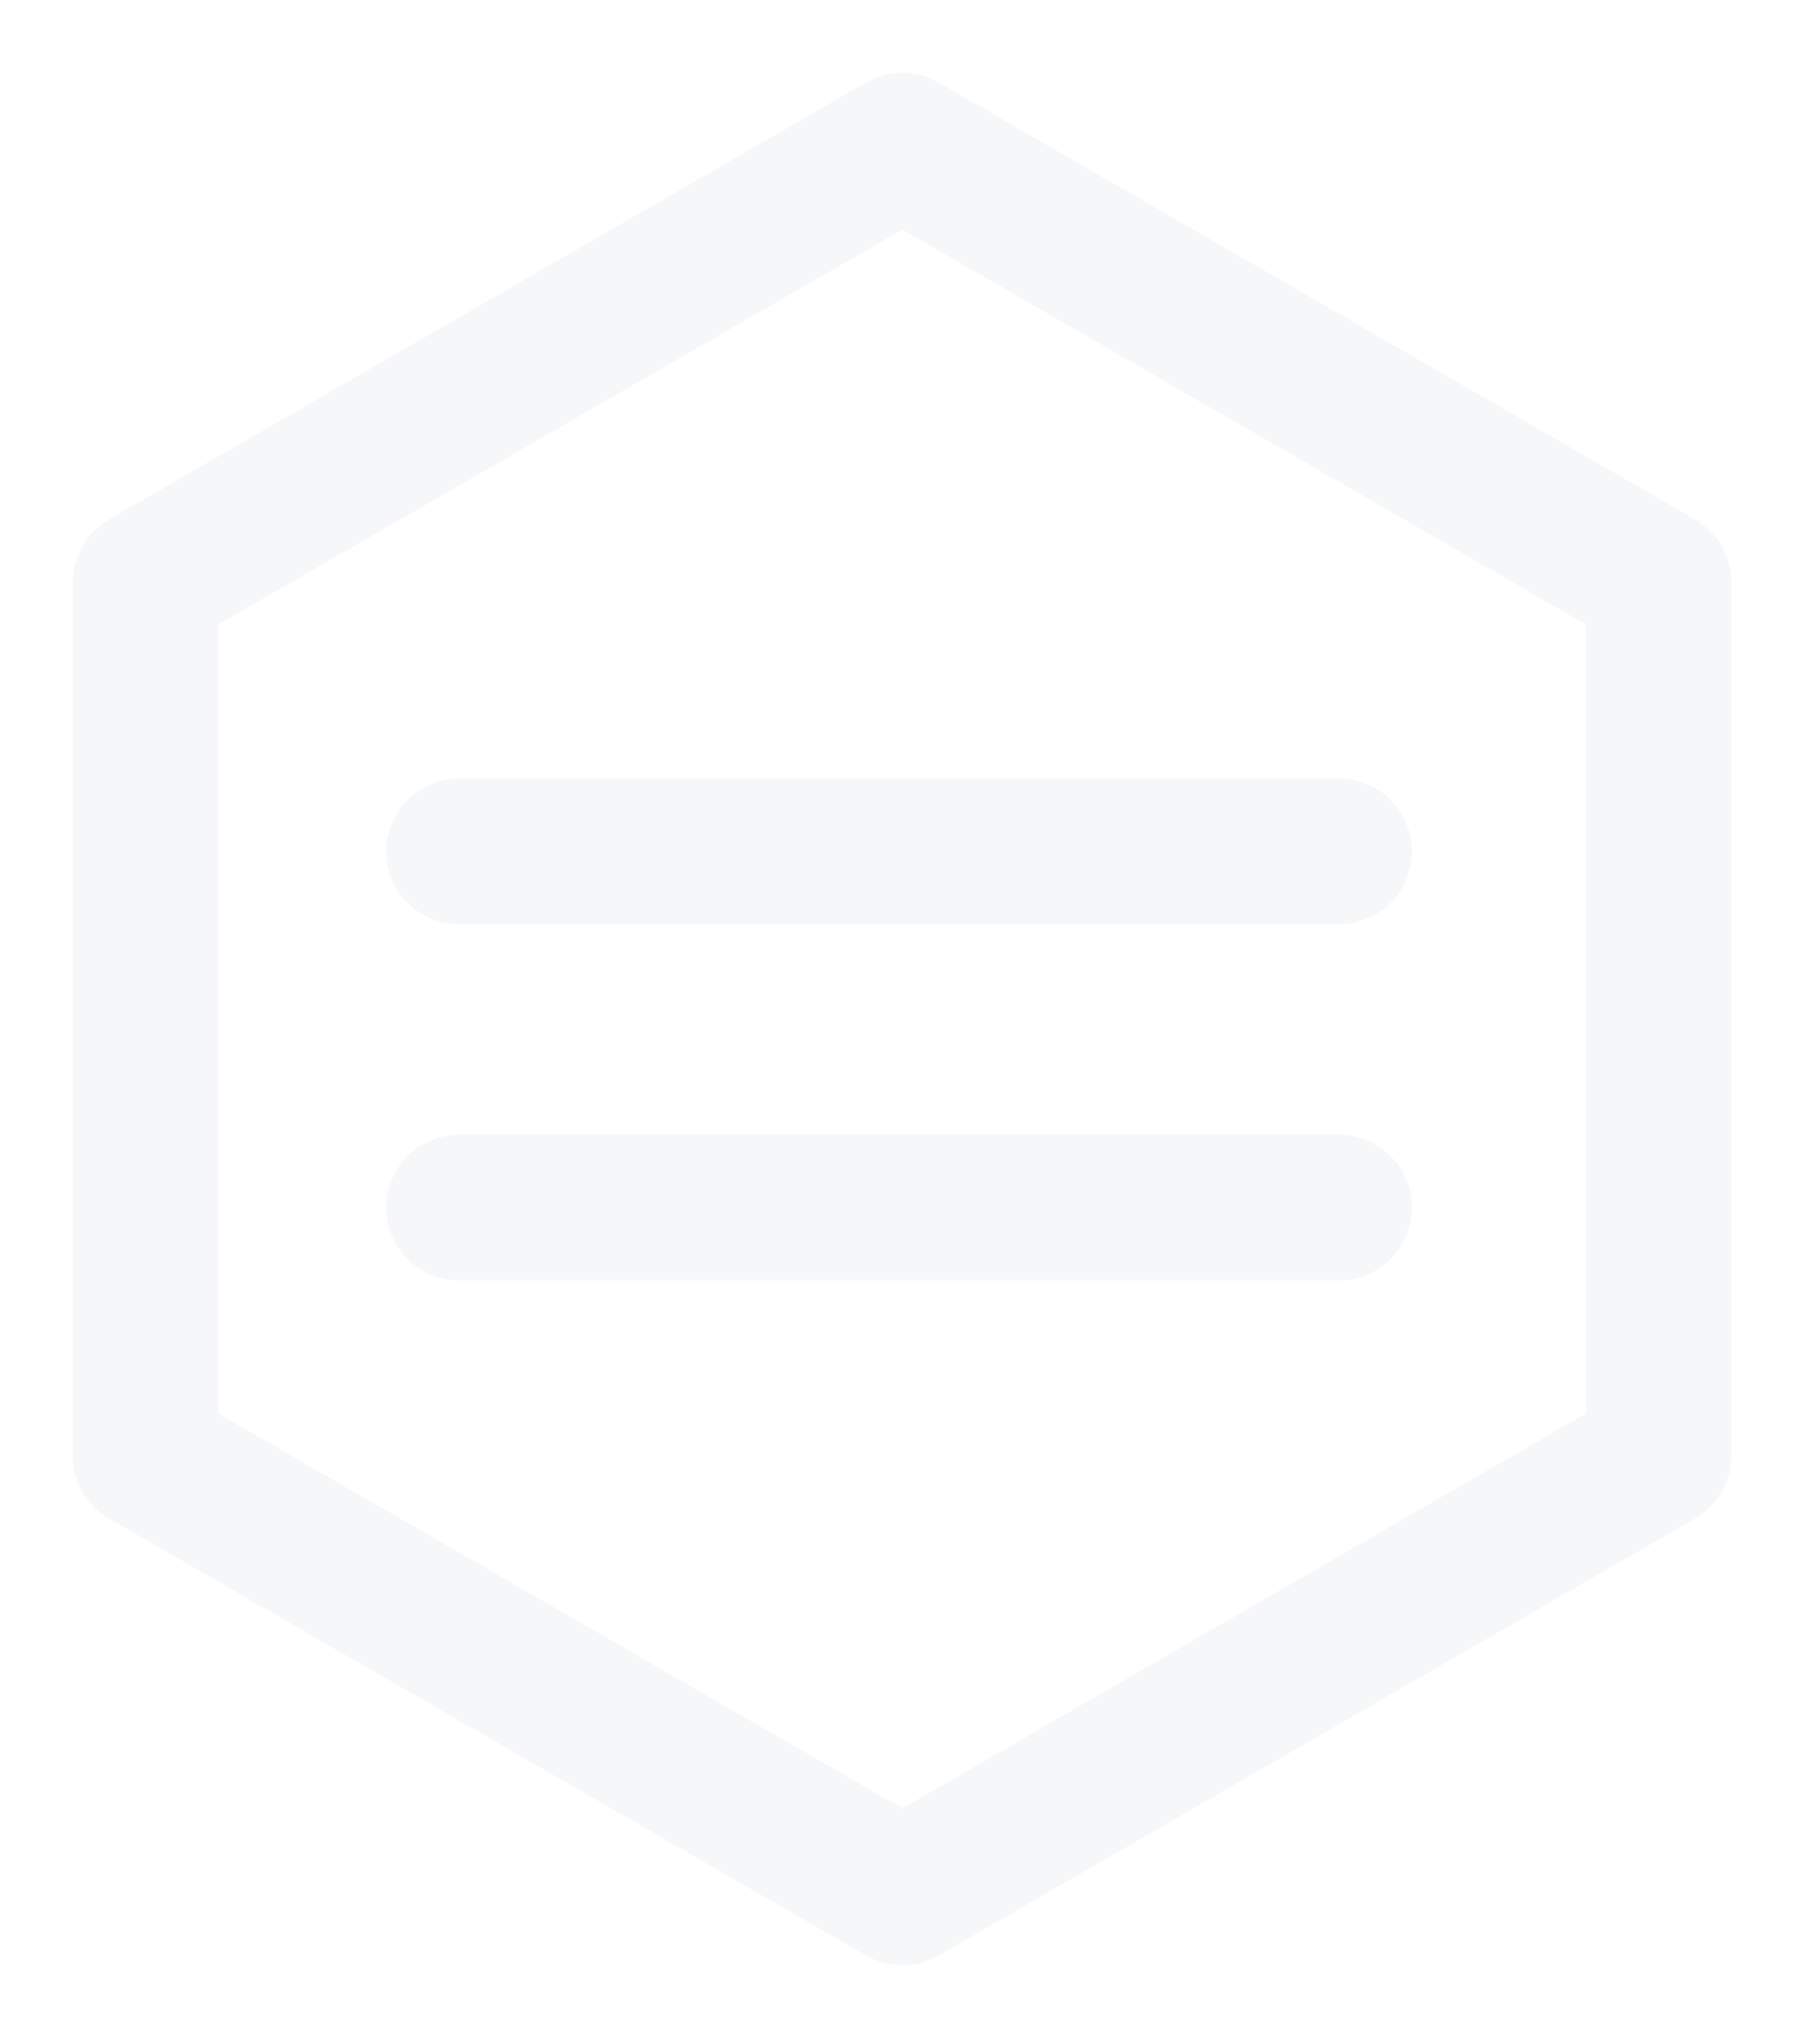
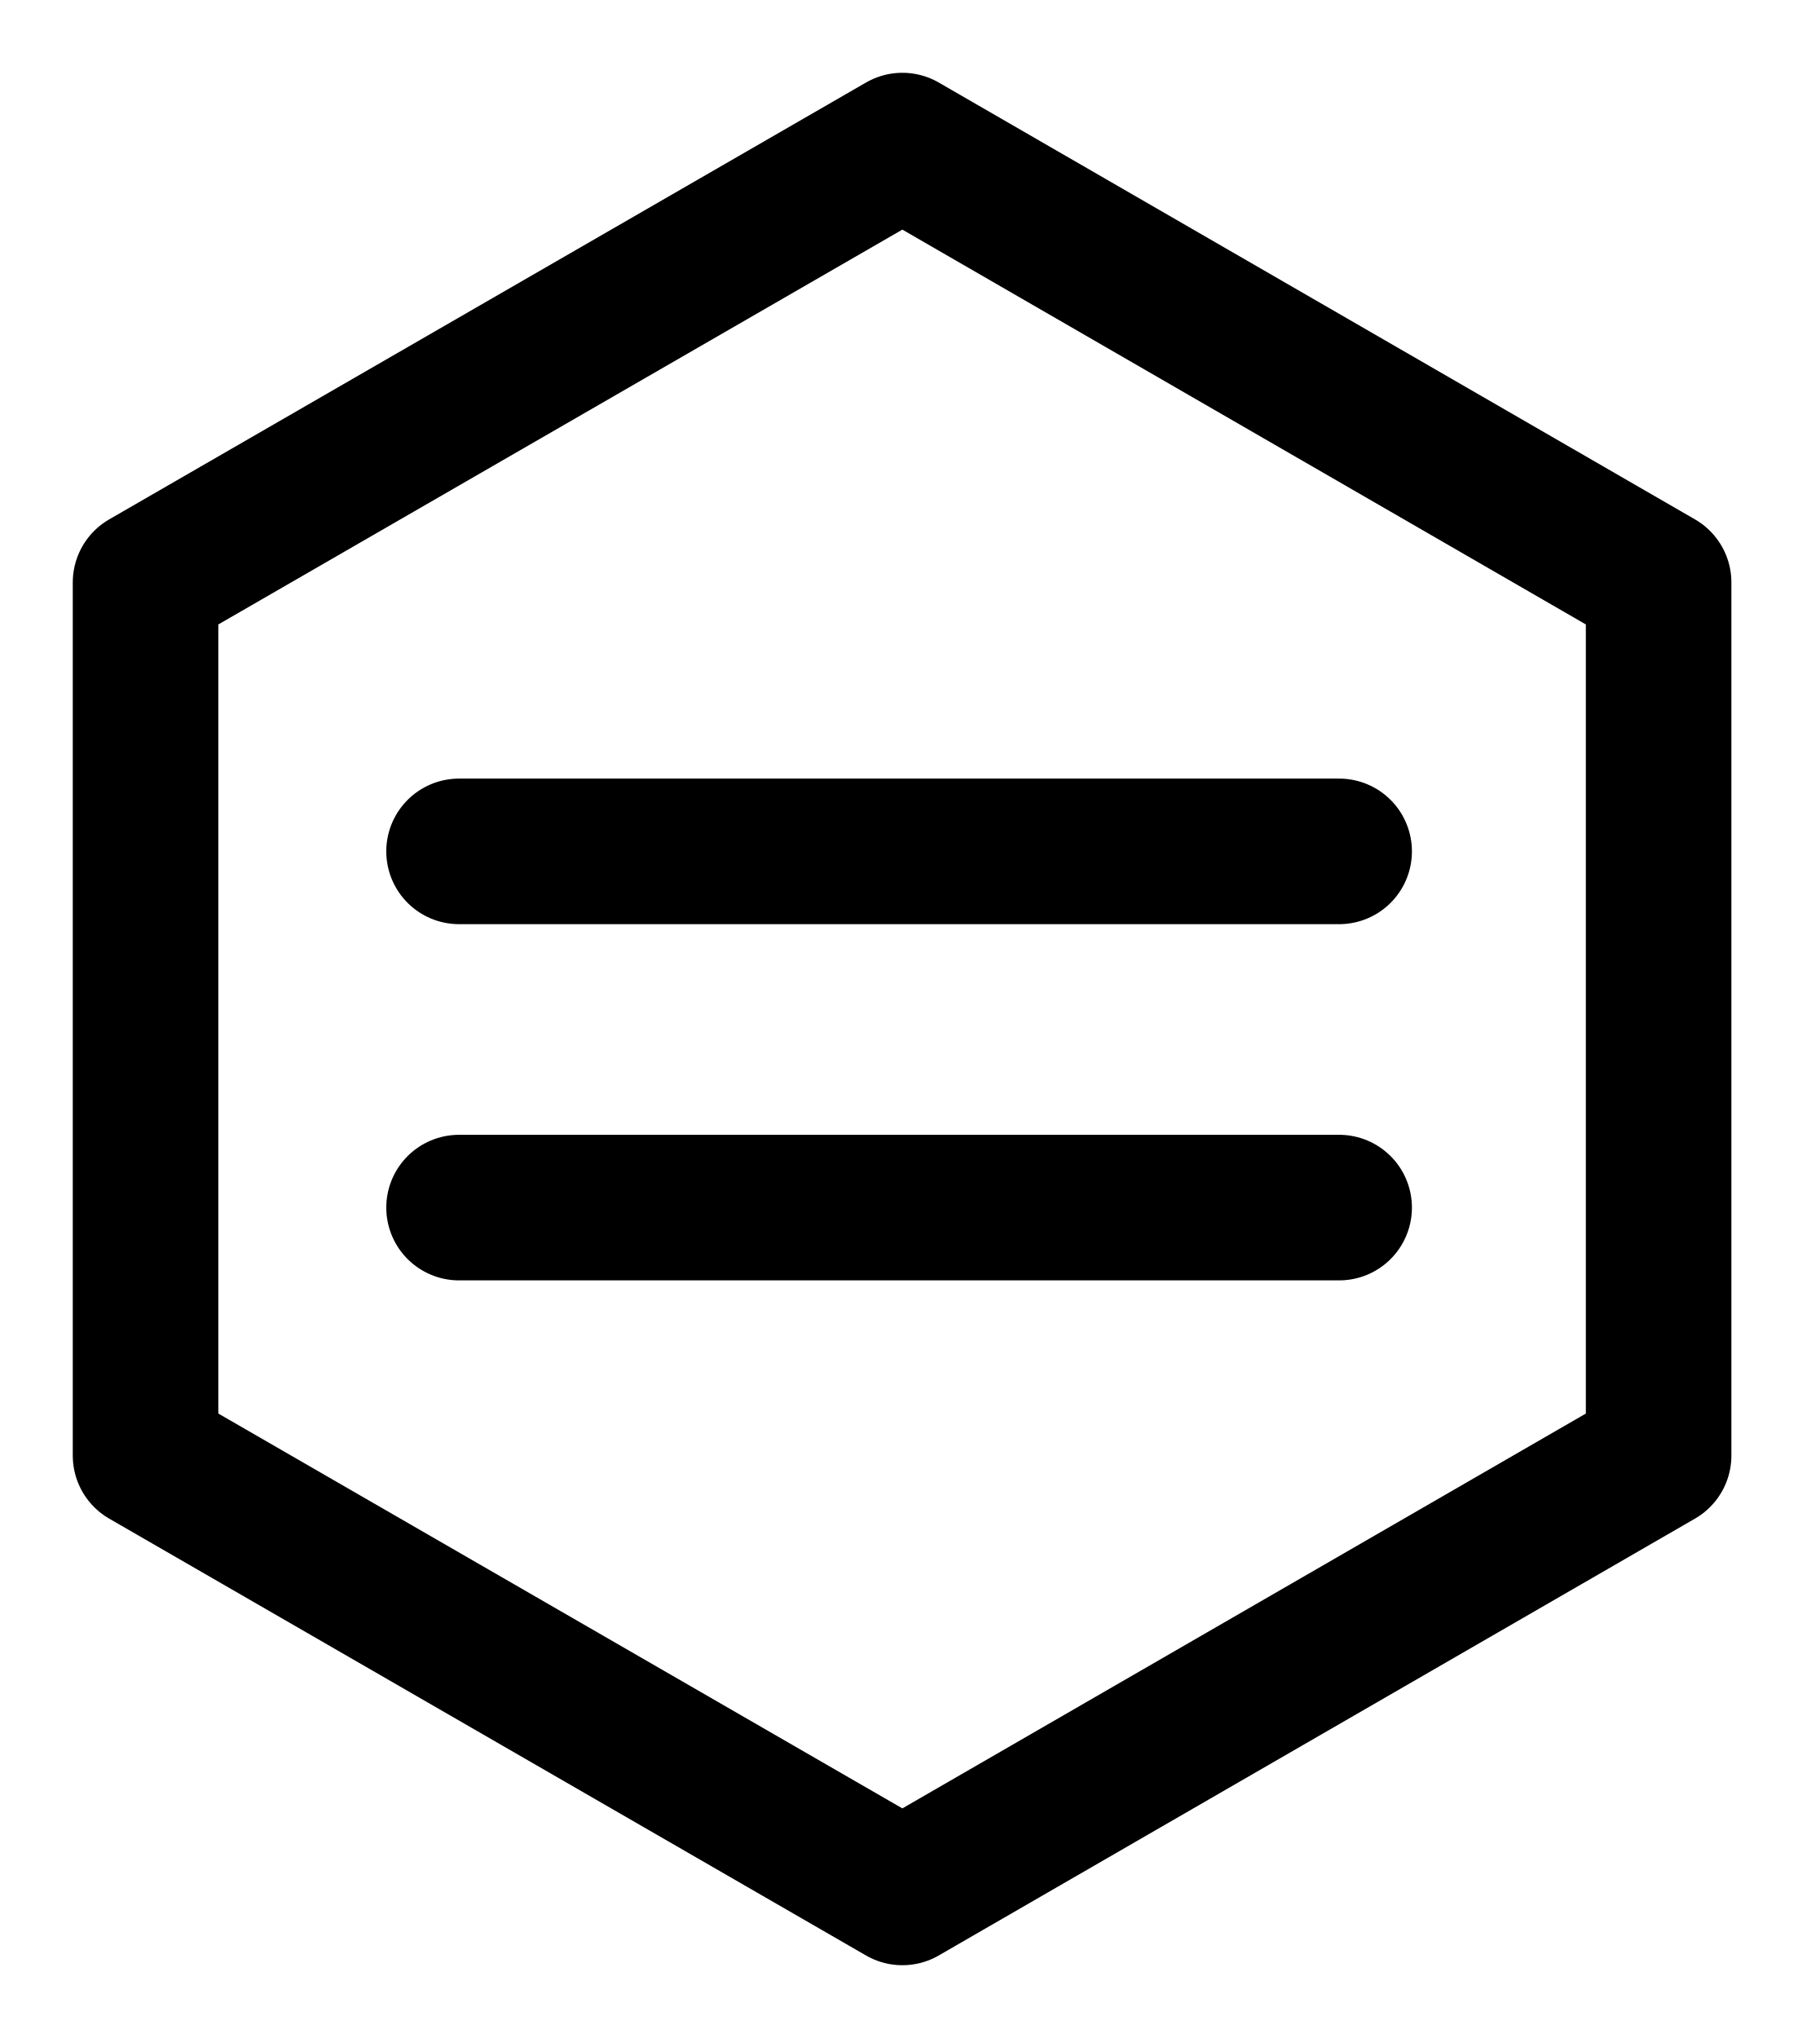
- <svg xmlns="http://www.w3.org/2000/svg" width="25" height="28" viewBox="0 0 25 28" fill="none">
-   <path d="M6.308 16.591H18.402" stroke="#F6F7F9" stroke-width="2" stroke-miterlimit="10" stroke-linecap="round" stroke-linejoin="round" />
-   <path d="M6.308 11.697H18.402" stroke="#F6F7F9" stroke-width="2" stroke-miterlimit="10" stroke-linecap="round" stroke-linejoin="round" />
-   <path d="M2 8.002V19.998L12.4 26L22.792 19.998V8.002L12.4 2L2 8.002Z" stroke="#F6F7F9" stroke-width="2" stroke-miterlimit="10" stroke-linecap="round" stroke-linejoin="round" />
+ <svg xmlns="http://www.w3.org/2000/svg" viewBox="0 0 25 28" fill="none">
+   <path d="M6.308 16.591H18.402" stroke="currentColor" stroke-width="2" stroke-miterlimit="10" stroke-linecap="round" stroke-linejoin="round" />
+   <path d="M6.308 11.697H18.402" stroke="currentColor" stroke-width="2" stroke-miterlimit="10" stroke-linecap="round" stroke-linejoin="round" />
+   <path d="M2 8.002V19.998L12.4 26L22.792 19.998V8.002L12.4 2L2 8.002Z" stroke="currentColor" stroke-width="2" stroke-miterlimit="10" stroke-linecap="round" stroke-linejoin="round" />
</svg>
